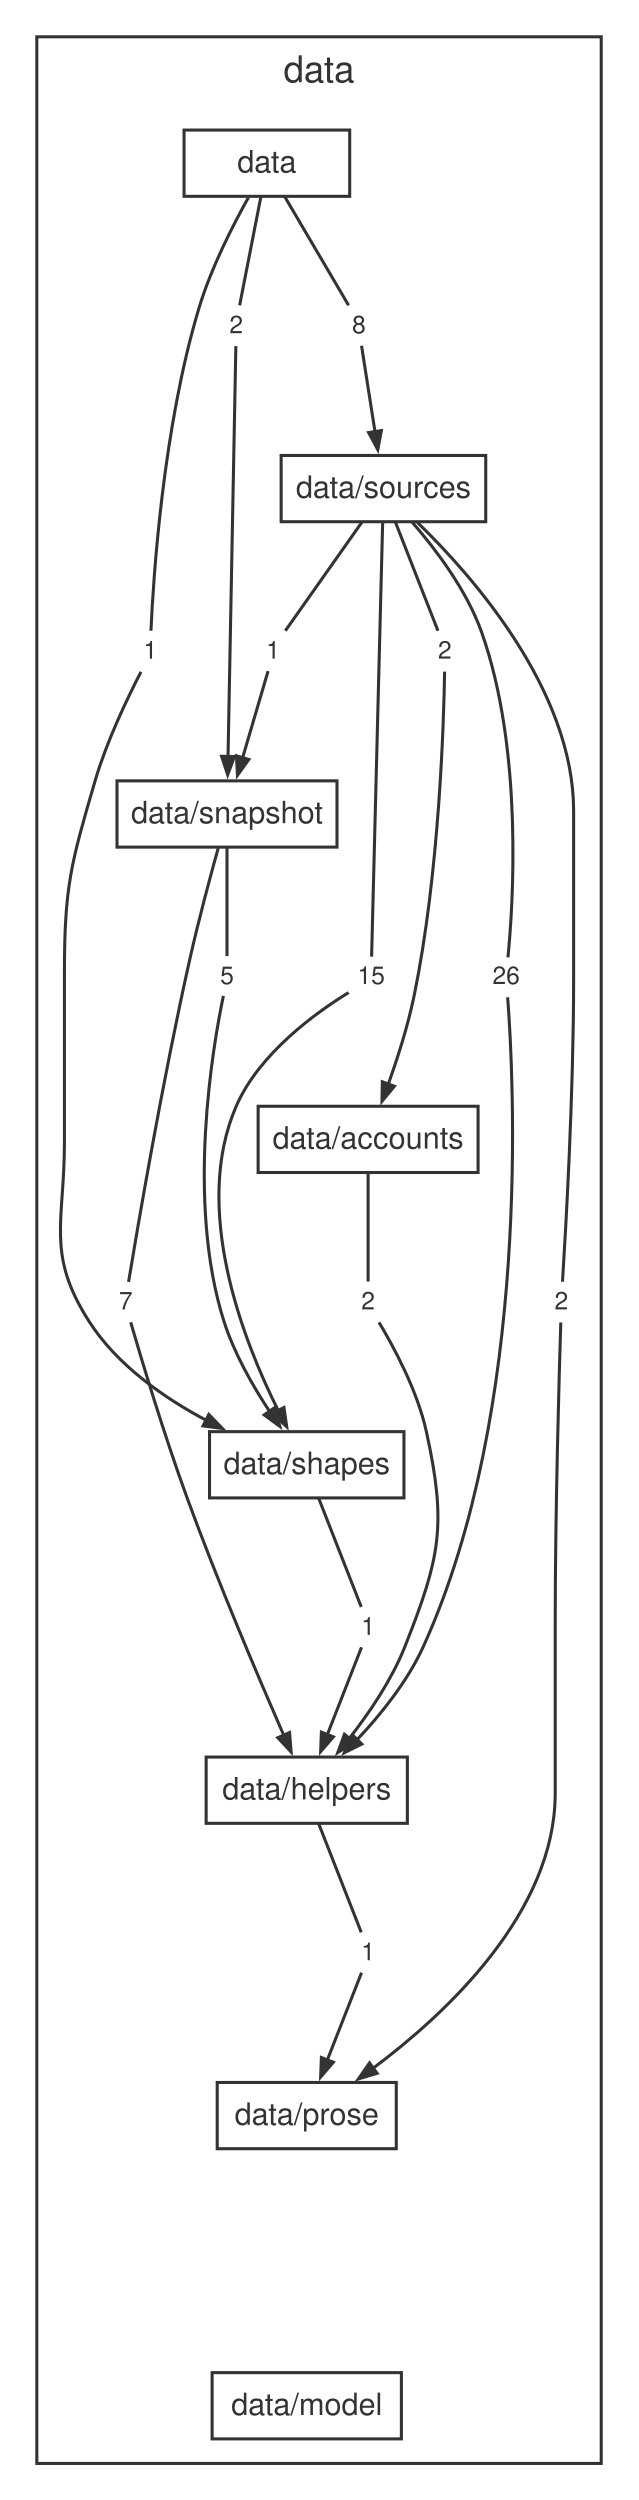
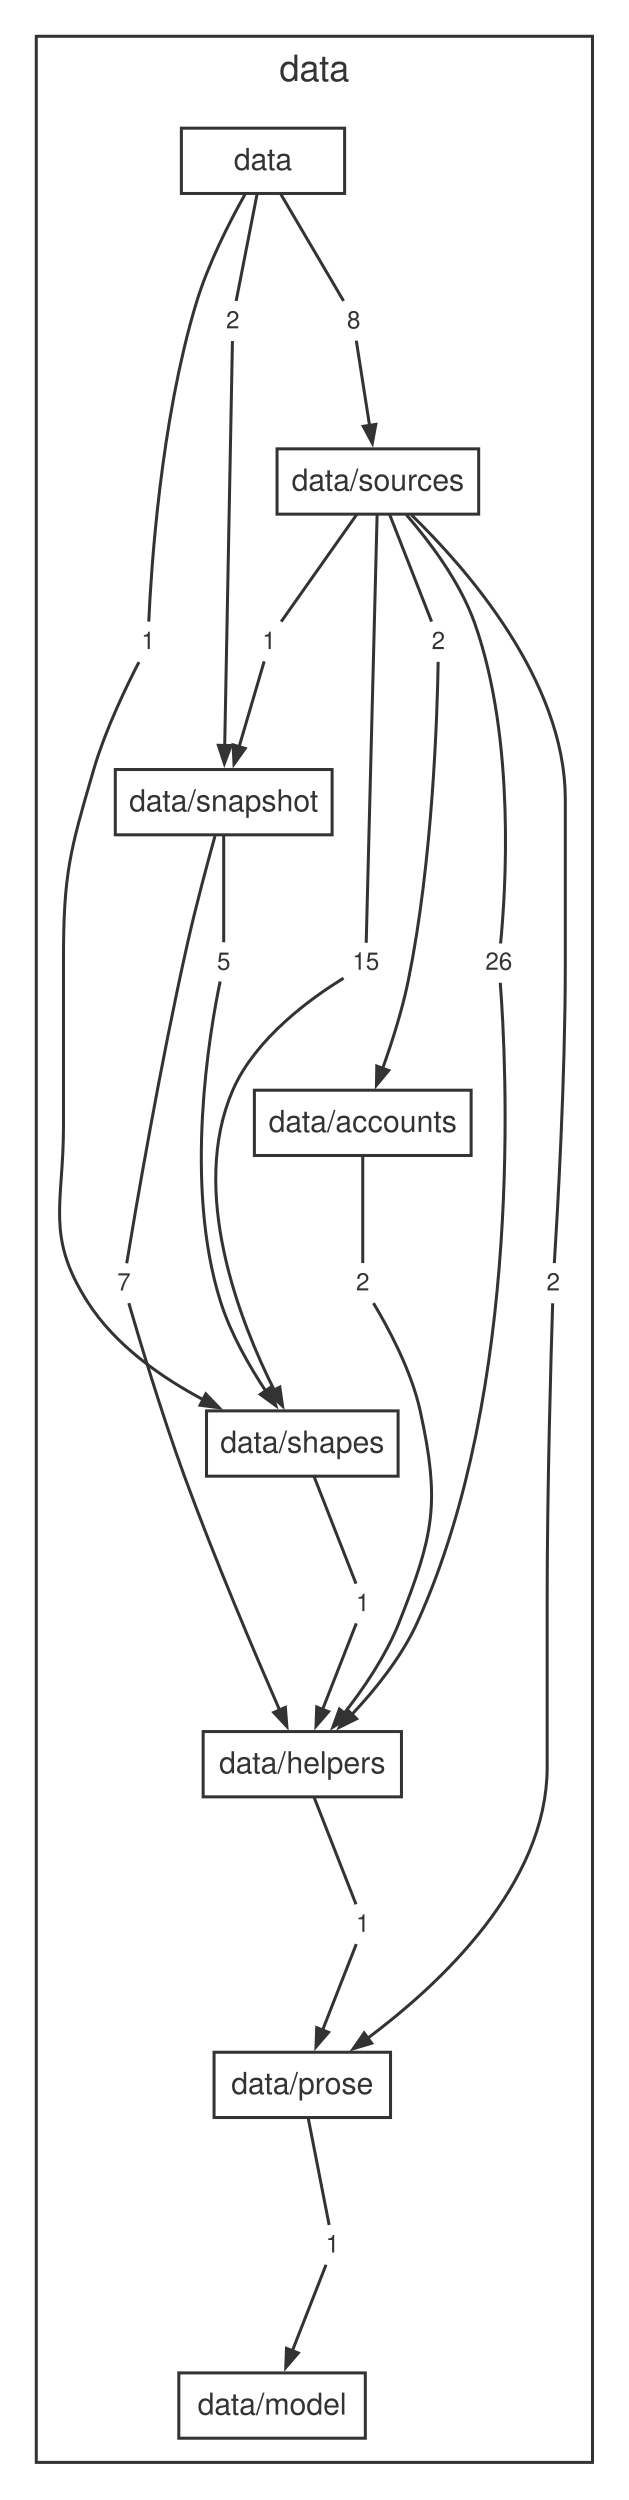
- <svg xmlns="http://www.w3.org/2000/svg" width="208pt" height="815pt" viewBox="0.00 0.00 208.00 815.00">
+ <svg xmlns="http://www.w3.org/2000/svg" width="208pt" height="827pt" viewBox="0.00 0.00 208.00 827.00">
  <style>svg { color: #333333; } @media (prefers-color-scheme: dark) { svg { color: #cccccc; background: #1e1e1e; } }</style>
-   <g id="graph0" class="graph" transform="scale(1 1) rotate(0) translate(4 811.08)">
+   <g id="graph0" class="graph" transform="scale(1 1) rotate(0) translate(4 822.56)">
    <g id="clust1" class="cluster">
-       <polygon fill="none" stroke="currentColor" points="8,-8 8,-799.08 192,-799.08 192,-8 8,-8" />
-       <text fill="currentColor" xml:space="preserve" text-anchor="middle" x="100" y="-784.28" font-family="Helvetica,Arial,sans-serif" font-size="12.00">data</text>
+       <polygon fill="none" stroke="currentColor" points="8,-8 8,-810.56 192,-810.56 192,-8 8,-8" />
+       <text fill="currentColor" xml:space="preserve" text-anchor="middle" x="100" y="-795.76" font-family="Helvetica,Arial,sans-serif" font-size="12.00">data</text>
    </g>
    <g id="node1" class="node">
-       <polygon fill="none" stroke="currentColor" points="110,-768.68 56,-768.68 56,-747.08 110,-747.08 110,-768.68" />
-       <text fill="currentColor" xml:space="preserve" text-anchor="middle" x="83" y="-754.88" font-family="Helvetica,Arial,sans-serif" font-size="10.00">data</text>
+       <polygon fill="none" stroke="currentColor" points="110,-780.16 56,-780.16 56,-758.56 110,-758.56 110,-780.16" />
+       <text fill="currentColor" xml:space="preserve" text-anchor="middle" x="83" y="-766.36" font-family="Helvetica,Arial,sans-serif" font-size="10.00">data</text>
    </g>
    <g id="node2" class="node">
-       <polygon fill="none" stroke="currentColor" points="154.35,-662.6 87.65,-662.6 87.65,-641 154.35,-641 154.35,-662.6" />
-       <text fill="currentColor" xml:space="preserve" text-anchor="middle" x="121" y="-648.8" font-family="Helvetica,Arial,sans-serif" font-size="10.00">data/sources</text>
+       <polygon fill="none" stroke="currentColor" points="154.35,-674.08 87.65,-674.08 87.65,-652.48 154.35,-652.48 154.35,-674.08" />
+       <text fill="currentColor" xml:space="preserve" text-anchor="middle" x="121" y="-660.28" font-family="Helvetica,Arial,sans-serif" font-size="10.00">data/sources</text>
    </g>
    <g id="node9" class="node">
-       <polygon fill="none" stroke="none" points="49.88,-605 40.12,-605 40.12,-592.52 49.88,-592.52 49.88,-605" />
-       <text fill="currentColor" xml:space="preserve" text-anchor="middle" x="45" y="-596.36" font-family="Helvetica,Arial,sans-serif" font-size="8.00">1</text>
+       <polygon fill="none" stroke="none" points="49.88,-616.48 40.12,-616.48 40.12,-604 49.88,-604 49.88,-616.48" />
+       <text fill="currentColor" xml:space="preserve" text-anchor="middle" x="45" y="-607.84" font-family="Helvetica,Arial,sans-serif" font-size="8.00">1</text>
    </g>
    <g id="edge8" class="edge">
-       <path fill="none" stroke="currentColor" d="M76.99,-746.7C71.93,-737.65 64.9,-723.91 61,-711.08 49.07,-671.85 45.95,-622.07 45.21,-605.45" />
+       <path fill="none" stroke="currentColor" d="M76.99,-758.18C71.93,-749.13 64.9,-735.39 61,-722.56 49.07,-683.33 45.95,-633.55 45.21,-616.93" />
    </g>
    <g id="node10" class="node">
-       <polygon fill="none" stroke="none" points="77.88,-711.08 68.12,-711.08 68.12,-698.6 77.88,-698.6 77.88,-711.08" />
-       <text fill="currentColor" xml:space="preserve" text-anchor="middle" x="73" y="-702.44" font-family="Helvetica,Arial,sans-serif" font-size="8.00">2</text>
+       <polygon fill="none" stroke="none" points="77.88,-722.56 68.12,-722.56 68.12,-710.08 77.88,-710.08 77.88,-722.56" />
+       <text fill="currentColor" xml:space="preserve" text-anchor="middle" x="73" y="-713.92" font-family="Helvetica,Arial,sans-serif" font-size="8.00">2</text>
    </g>
    <g id="edge10" class="edge">
-       <path fill="none" stroke="currentColor" d="M81.07,-747.04C79.01,-736.49 75.8,-720.12 74.12,-711.53" />
+       <path fill="none" stroke="currentColor" d="M81.07,-758.52C79.01,-747.97 75.8,-731.6 74.12,-723.01" />
    </g>
    <g id="node11" class="node">
-       <polygon fill="none" stroke="none" points="117.88,-711.08 108.12,-711.08 108.12,-698.6 117.88,-698.6 117.88,-711.08" />
-       <text fill="currentColor" xml:space="preserve" text-anchor="middle" x="113" y="-702.44" font-family="Helvetica,Arial,sans-serif" font-size="8.00">8</text>
+       <polygon fill="none" stroke="none" points="117.88,-722.56 108.12,-722.56 108.12,-710.08 117.88,-710.08 117.88,-722.56" />
+       <text fill="currentColor" xml:space="preserve" text-anchor="middle" x="113" y="-713.92" font-family="Helvetica,Arial,sans-serif" font-size="8.00">8</text>
    </g>
    <g id="edge12" class="edge">
-       <path fill="none" stroke="currentColor" d="M88.78,-747.04C94.98,-736.49 104.61,-720.12 109.65,-711.53" />
+       <path fill="none" stroke="currentColor" d="M88.78,-758.52C94.98,-747.97 104.61,-731.6 109.65,-723.01" />
    </g>
    <g id="node3" class="node">
-       <polygon fill="none" stroke="currentColor" points="105.86,-556.52 34.14,-556.52 34.14,-534.92 105.86,-534.92 105.86,-556.52" />
-       <text fill="currentColor" xml:space="preserve" text-anchor="middle" x="70" y="-542.72" font-family="Helvetica,Arial,sans-serif" font-size="10.00">data/snapshot</text>
+       <polygon fill="none" stroke="currentColor" points="105.86,-568 34.14,-568 34.14,-546.4 105.86,-546.4 105.86,-568" />
+       <text fill="currentColor" xml:space="preserve" text-anchor="middle" x="70" y="-554.2" font-family="Helvetica,Arial,sans-serif" font-size="10.00">data/snapshot</text>
    </g>
    <g id="node12" class="node">
-       <polygon fill="none" stroke="none" points="145.88,-605 136.12,-605 136.12,-592.52 145.88,-592.52 145.88,-605" />
-       <text fill="currentColor" xml:space="preserve" text-anchor="middle" x="141" y="-596.36" font-family="Helvetica,Arial,sans-serif" font-size="8.00">2</text>
+       <polygon fill="none" stroke="none" points="145.88,-616.48 136.12,-616.48 136.12,-604 145.88,-604 145.88,-616.48" />
+       <text fill="currentColor" xml:space="preserve" text-anchor="middle" x="141" y="-607.84" font-family="Helvetica,Arial,sans-serif" font-size="8.00">2</text>
    </g>
    <g id="edge14" class="edge">
-       <path fill="none" stroke="currentColor" d="M124.86,-640.96C128.99,-630.41 135.4,-614.04 138.77,-605.45" />
+       <path fill="none" stroke="currentColor" d="M124.86,-652.44C128.99,-641.89 135.4,-625.52 138.77,-616.93" />
    </g>
    <g id="node13" class="node">
-       <polygon fill="none" stroke="none" points="167.88,-498.92 154.12,-498.92 154.12,-486.44 167.88,-486.44 167.88,-498.92" />
-       <text fill="currentColor" xml:space="preserve" text-anchor="middle" x="161" y="-490.28" font-family="Helvetica,Arial,sans-serif" font-size="8.00">26</text>
+       <polygon fill="none" stroke="none" points="167.88,-510.4 154.12,-510.4 154.12,-497.92 167.88,-497.92 167.88,-510.4" />
+       <text fill="currentColor" xml:space="preserve" text-anchor="middle" x="161" y="-501.76" font-family="Helvetica,Arial,sans-serif" font-size="8.00">26</text>
    </g>
    <g id="edge16" class="edge">
-       <path fill="none" stroke="currentColor" d="M130.41,-640.8C137.99,-632.08 148.14,-618.71 153,-605 166.73,-566.28 163.21,-515.35 161.59,-498.98" />
+       <path fill="none" stroke="currentColor" d="M130.41,-652.28C137.99,-643.56 148.14,-630.19 153,-616.48 166.73,-577.76 163.21,-526.83 161.59,-510.46" />
    </g>
    <g id="node14" class="node">
-       <polygon fill="none" stroke="none" points="183.88,-392.84 174.12,-392.84 174.12,-380.36 183.88,-380.36 183.88,-392.84" />
-       <text fill="currentColor" xml:space="preserve" text-anchor="middle" x="179" y="-384.2" font-family="Helvetica,Arial,sans-serif" font-size="8.00">2</text>
+       <polygon fill="none" stroke="none" points="183.88,-404.32 174.12,-404.32 174.12,-391.84 183.88,-391.84 183.88,-404.32" />
+       <text fill="currentColor" xml:space="preserve" text-anchor="middle" x="179" y="-395.68" font-family="Helvetica,Arial,sans-serif" font-size="8.00">2</text>
    </g>
    <g id="edge18" class="edge">
-       <path fill="none" stroke="currentColor" d="M132.08,-640.76C149.92,-623.46 183,-586.05 183,-546.72 183,-546.72 183,-546.72 183,-491.68 183,-454.07 180.36,-408.87 179.37,-393.24" />
+       <path fill="none" stroke="currentColor" d="M132.08,-652.24C149.92,-634.94 183,-597.53 183,-558.2 183,-558.2 183,-558.2 183,-503.16 183,-465.55 180.36,-420.35 179.37,-404.72" />
    </g>
    <g id="node15" class="node">
-       <polygon fill="none" stroke="none" points="123.88,-498.92 110.12,-498.92 110.12,-486.44 123.88,-486.44 123.88,-498.92" />
-       <text fill="currentColor" xml:space="preserve" text-anchor="middle" x="117" y="-490.28" font-family="Helvetica,Arial,sans-serif" font-size="8.00">15</text>
+       <polygon fill="none" stroke="none" points="123.88,-510.4 110.12,-510.4 110.12,-497.92 123.88,-497.92 123.88,-510.4" />
+       <text fill="currentColor" xml:space="preserve" text-anchor="middle" x="117" y="-501.76" font-family="Helvetica,Arial,sans-serif" font-size="8.00">15</text>
    </g>
    <g id="edge20" class="edge">
-       <path fill="none" stroke="currentColor" d="M120.75,-640.97C119.99,-611.14 117.73,-522.28 117.14,-499.21" />
+       <path fill="none" stroke="currentColor" d="M120.75,-652.45C119.99,-622.62 117.73,-533.76 117.14,-510.69" />
    </g>
    <g id="node16" class="node">
-       <polygon fill="none" stroke="none" points="89.88,-605 80.12,-605 80.12,-592.52 89.88,-592.52 89.88,-605" />
-       <text fill="currentColor" xml:space="preserve" text-anchor="middle" x="85" y="-596.36" font-family="Helvetica,Arial,sans-serif" font-size="8.00">1</text>
+       <polygon fill="none" stroke="none" points="89.88,-616.48 80.12,-616.48 80.12,-604 89.88,-604 89.88,-616.48" />
+       <text fill="currentColor" xml:space="preserve" text-anchor="middle" x="85" y="-607.84" font-family="Helvetica,Arial,sans-serif" font-size="8.00">1</text>
    </g>
    <g id="edge22" class="edge">
-       <path fill="none" stroke="currentColor" d="M114.06,-640.96C106.62,-630.41 95.07,-614.04 89.02,-605.45" />
+       <path fill="none" stroke="currentColor" d="M114.06,-652.44C106.62,-641.89 95.07,-625.52 89.02,-616.93" />
    </g>
    <g id="node4" class="node">
-       <polygon fill="none" stroke="currentColor" points="151.85,-450.44 80.15,-450.44 80.15,-428.84 151.85,-428.84 151.85,-450.44" />
-       <text fill="currentColor" xml:space="preserve" text-anchor="middle" x="116" y="-436.64" font-family="Helvetica,Arial,sans-serif" font-size="10.00">data/accounts</text>
+       <polygon fill="none" stroke="currentColor" points="151.85,-461.92 80.15,-461.92 80.15,-440.32 151.85,-440.32 151.85,-461.92" />
+       <text fill="currentColor" xml:space="preserve" text-anchor="middle" x="116" y="-448.12" font-family="Helvetica,Arial,sans-serif" font-size="10.00">data/accounts</text>
    </g>
    <g id="node17" class="node">
-       <polygon fill="none" stroke="none" points="41.88,-392.84 32.12,-392.84 32.12,-380.36 41.88,-380.36 41.88,-392.84" />
-       <text fill="currentColor" xml:space="preserve" text-anchor="middle" x="37" y="-384.2" font-family="Helvetica,Arial,sans-serif" font-size="8.00">7</text>
+       <polygon fill="none" stroke="none" points="41.88,-404.32 32.12,-404.32 32.12,-391.84 41.88,-391.84 41.88,-404.32" />
+       <text fill="currentColor" xml:space="preserve" text-anchor="middle" x="37" y="-395.68" font-family="Helvetica,Arial,sans-serif" font-size="8.00">7</text>
    </g>
    <g id="edge24" class="edge">
-       <path fill="none" stroke="currentColor" d="M67.13,-534.58C64.56,-525.34 60.78,-511.27 58,-498.92 48.93,-458.63 40.61,-409.53 37.91,-393.19" />
+       <path fill="none" stroke="currentColor" d="M67.13,-546.06C64.56,-536.82 60.78,-522.75 58,-510.4 48.93,-470.11 40.61,-421.01 37.91,-404.67" />
    </g>
    <g id="node18" class="node">
-       <polygon fill="none" stroke="none" points="74.88,-498.92 65.12,-498.92 65.12,-486.44 74.88,-486.44 74.88,-498.92" />
-       <text fill="currentColor" xml:space="preserve" text-anchor="middle" x="70" y="-490.28" font-family="Helvetica,Arial,sans-serif" font-size="8.00">5</text>
+       <polygon fill="none" stroke="none" points="74.88,-510.4 65.12,-510.4 65.12,-497.92 74.88,-497.92 74.88,-510.4" />
+       <text fill="currentColor" xml:space="preserve" text-anchor="middle" x="70" y="-501.76" font-family="Helvetica,Arial,sans-serif" font-size="8.00">5</text>
    </g>
    <g id="edge26" class="edge">
-       <path fill="none" stroke="currentColor" d="M70,-534.88C70,-524.33 70,-507.96 70,-499.37" />
+       <path fill="none" stroke="currentColor" d="M70,-546.36C70,-535.81 70,-519.44 70,-510.85" />
    </g>
    <g id="node5" class="node">
-       <polygon fill="none" stroke="currentColor" points="127.69,-344.36 64.31,-344.36 64.31,-322.76 127.69,-322.76 127.69,-344.36" />
-       <text fill="currentColor" xml:space="preserve" text-anchor="middle" x="96" y="-330.56" font-family="Helvetica,Arial,sans-serif" font-size="10.00">data/shapes</text>
+       <polygon fill="none" stroke="currentColor" points="127.69,-355.84 64.31,-355.84 64.31,-334.24 127.69,-334.24 127.69,-355.84" />
+       <text fill="currentColor" xml:space="preserve" text-anchor="middle" x="96" y="-342.04" font-family="Helvetica,Arial,sans-serif" font-size="10.00">data/shapes</text>
    </g>
    <g id="node19" class="node">
-       <polygon fill="none" stroke="none" points="120.88,-392.84 111.12,-392.84 111.12,-380.36 120.88,-380.36 120.88,-392.84" />
-       <text fill="currentColor" xml:space="preserve" text-anchor="middle" x="116" y="-384.2" font-family="Helvetica,Arial,sans-serif" font-size="8.00">2</text>
+       <polygon fill="none" stroke="none" points="120.88,-404.32 111.12,-404.32 111.12,-391.84 120.88,-391.84 120.88,-404.32" />
+       <text fill="currentColor" xml:space="preserve" text-anchor="middle" x="116" y="-395.68" font-family="Helvetica,Arial,sans-serif" font-size="8.00">2</text>
    </g>
    <g id="edge28" class="edge">
-       <path fill="none" stroke="currentColor" d="M116,-428.8C116,-418.25 116,-401.88 116,-393.29" />
+       <path fill="none" stroke="currentColor" d="M116,-440.28C116,-429.73 116,-413.36 116,-404.77" />
    </g>
    <g id="node6" class="node">
-       <polygon fill="none" stroke="currentColor" points="128.8,-238.28 63.2,-238.28 63.2,-216.68 128.8,-216.68 128.8,-238.28" />
-       <text fill="currentColor" xml:space="preserve" text-anchor="middle" x="96" y="-224.48" font-family="Helvetica,Arial,sans-serif" font-size="10.00">data/helpers</text>
+       <polygon fill="none" stroke="currentColor" points="128.8,-249.76 63.2,-249.76 63.2,-228.16 128.8,-228.16 128.8,-249.76" />
+       <text fill="currentColor" xml:space="preserve" text-anchor="middle" x="96" y="-235.96" font-family="Helvetica,Arial,sans-serif" font-size="10.00">data/helpers</text>
    </g>
    <g id="node20" class="node">
-       <polygon fill="none" stroke="none" points="120.88,-286.76 111.12,-286.76 111.12,-274.28 120.88,-274.28 120.88,-286.76" />
-       <text fill="currentColor" xml:space="preserve" text-anchor="middle" x="116" y="-278.12" font-family="Helvetica,Arial,sans-serif" font-size="8.00">1</text>
+       <polygon fill="none" stroke="none" points="120.88,-298.24 111.12,-298.24 111.12,-285.76 120.88,-285.76 120.88,-298.24" />
+       <text fill="currentColor" xml:space="preserve" text-anchor="middle" x="116" y="-289.6" font-family="Helvetica,Arial,sans-serif" font-size="8.00">1</text>
    </g>
    <g id="edge30" class="edge">
-       <path fill="none" stroke="currentColor" d="M99.86,-322.72C103.99,-312.17 110.4,-295.8 113.77,-287.21" />
+       <path fill="none" stroke="currentColor" d="M99.86,-334.2C103.99,-323.65 110.4,-307.28 113.77,-298.69" />
    </g>
    <g id="node7" class="node">
-       <polygon fill="none" stroke="currentColor" points="125.19,-132.2 66.81,-132.2 66.81,-110.6 125.19,-110.6 125.19,-132.2" />
-       <text fill="currentColor" xml:space="preserve" text-anchor="middle" x="96" y="-118.4" font-family="Helvetica,Arial,sans-serif" font-size="10.00">data/prose</text>
+       <polygon fill="none" stroke="currentColor" points="125.19,-143.68 66.81,-143.68 66.81,-122.08 125.19,-122.08 125.19,-143.68" />
+       <text fill="currentColor" xml:space="preserve" text-anchor="middle" x="96" y="-129.88" font-family="Helvetica,Arial,sans-serif" font-size="10.00">data/prose</text>
    </g>
    <g id="node21" class="node">
-       <polygon fill="none" stroke="none" points="120.88,-180.68 111.12,-180.68 111.12,-168.2 120.88,-168.2 120.88,-180.68" />
-       <text fill="currentColor" xml:space="preserve" text-anchor="middle" x="116" y="-172.04" font-family="Helvetica,Arial,sans-serif" font-size="8.00">1</text>
+       <polygon fill="none" stroke="none" points="120.88,-192.16 111.12,-192.16 111.12,-179.68 120.88,-179.68 120.88,-192.16" />
+       <text fill="currentColor" xml:space="preserve" text-anchor="middle" x="116" y="-183.52" font-family="Helvetica,Arial,sans-serif" font-size="8.00">1</text>
    </g>
    <g id="edge32" class="edge">
-       <path fill="none" stroke="currentColor" d="M99.86,-216.64C103.99,-206.09 110.4,-189.72 113.77,-181.13" />
+       <path fill="none" stroke="currentColor" d="M99.86,-228.12C103.99,-217.57 110.4,-201.2 113.77,-192.61" />
    </g>
    <g id="node8" class="node">
-       <polygon fill="none" stroke="currentColor" points="126.85,-37.6 65.15,-37.6 65.15,-16 126.85,-16 126.85,-37.6" />
-       <text fill="currentColor" xml:space="preserve" text-anchor="middle" x="96" y="-23.8" font-family="Helvetica,Arial,sans-serif" font-size="10.00">data/model</text>
+       <polygon fill="none" stroke="currentColor" points="116.85,-37.6 55.15,-37.6 55.15,-16 116.85,-16 116.85,-37.6" />
+       <text fill="currentColor" xml:space="preserve" text-anchor="middle" x="86" y="-23.8" font-family="Helvetica,Arial,sans-serif" font-size="10.00">data/model</text>
+     </g>
+     <g id="node22" class="node">
+       <polygon fill="none" stroke="none" points="110.88,-86.08 101.12,-86.08 101.12,-73.6 110.88,-73.6 110.88,-86.08" />
+       <text fill="currentColor" xml:space="preserve" text-anchor="middle" x="106" y="-77.44" font-family="Helvetica,Arial,sans-serif" font-size="8.00">1</text>
+     </g>
+     <g id="edge34" class="edge">
+       <path fill="none" stroke="currentColor" d="M97.93,-122.04C99.99,-111.49 103.2,-95.12 104.88,-86.53" />
    </g>
    <g id="edge9" class="edge">
-       <path fill="none" stroke="currentColor" d="M41.96,-592.06C37.92,-584.26 30.86,-569.72 27,-556.52 19.06,-529.38 17,-521.96 17,-493.68 17,-493.68 17,-493.68 17,-438.64 17,-412.49 10.95,-402.41 25,-380.36 34.09,-366.09 49.4,-355.38 63.48,-347.92" />
-       <polygon fill="currentColor" stroke="currentColor" points="64.07,-349.98 68.49,-345.4 62.18,-346.23 64.07,-349.98" />
+       <path fill="none" stroke="currentColor" d="M41.96,-603.54C37.92,-595.74 30.86,-581.2 27,-568 19.06,-540.86 17,-533.44 17,-505.16 17,-505.16 17,-505.16 17,-450.12 17,-423.97 10.95,-413.89 25,-391.84 34.09,-377.57 49.4,-366.86 63.48,-359.4" />
+       <polygon fill="currentColor" stroke="currentColor" points="64.07,-361.46 68.49,-356.88 62.18,-357.71 64.07,-361.46" />
    </g>
    <g id="edge11" class="edge">
-       <path fill="none" stroke="currentColor" d="M72.89,-698.25C72.48,-676.8 71,-599.25 70.33,-564.17" />
-       <polygon fill="currentColor" stroke="currentColor" points="72.44,-564.45 70.22,-558.49 68.24,-564.53 72.44,-564.45" />
+       <path fill="none" stroke="currentColor" d="M72.89,-709.73C72.48,-688.28 71,-610.73 70.33,-575.65" />
+       <polygon fill="currentColor" stroke="currentColor" points="72.44,-575.93 70.22,-569.97 68.24,-576.01 72.44,-575.93" />
    </g>
    <g id="edge13" class="edge">
-       <path fill="none" stroke="currentColor" d="M113.86,-698.38C114.9,-691.72 116.71,-680.15 118.25,-670.33" />
-       <polygon fill="currentColor" stroke="currentColor" points="120.32,-670.71 119.17,-664.46 116.17,-670.06 120.32,-670.71" />
+       <path fill="none" stroke="currentColor" d="M113.86,-709.86C114.9,-703.2 116.71,-691.63 118.25,-681.81" />
+       <polygon fill="currentColor" stroke="currentColor" points="120.32,-682.19 119.17,-675.94 116.17,-681.54 120.32,-682.19" />
    </g>
    <g id="edge15" class="edge">
-       <path fill="none" stroke="currentColor" d="M140.94,-592.13C140.68,-575.69 139.22,-526.35 131,-486.44 128.99,-476.68 125.6,-466.09 122.56,-457.55" />
-       <polygon fill="currentColor" stroke="currentColor" points="124.58,-456.97 120.53,-452.07 120.64,-458.42 124.58,-456.97" />
+       <path fill="none" stroke="currentColor" d="M140.94,-603.61C140.68,-587.17 139.22,-537.83 131,-497.92 128.99,-488.16 125.6,-477.57 122.56,-469.03" />
+       <polygon fill="currentColor" stroke="currentColor" points="124.58,-468.45 120.53,-463.55 120.64,-469.9 124.58,-468.45" />
    </g>
    <g id="edge17" class="edge">
-       <path fill="none" stroke="currentColor" d="M161.49,-485.97C163.48,-460.12 169.24,-351.84 134,-274.28 128.86,-262.97 120.17,-252.18 112.39,-243.92" />
-       <polygon fill="currentColor" stroke="currentColor" points="113.96,-242.52 108.26,-239.7 110.96,-245.46 113.96,-242.52" />
+       <path fill="none" stroke="currentColor" d="M161.49,-497.45C163.48,-471.6 169.24,-363.32 134,-285.76 128.86,-274.45 120.17,-263.66 112.39,-255.4" />
+       <polygon fill="currentColor" stroke="currentColor" points="113.96,-254 108.26,-251.18 110.96,-256.94 113.96,-254" />
    </g>
    <g id="edge19" class="edge">
-       <path fill="none" stroke="currentColor" d="M178.82,-379.96C178.32,-364.33 177,-319.11 177,-281.52 177,-281.52 177,-281.52 177,-226.48 177,-187.64 141.44,-154.58 117.44,-136.69" />
-       <polygon fill="currentColor" stroke="currentColor" points="118.94,-135.18 112.84,-133.36 116.47,-138.58 118.94,-135.18" />
+       <path fill="none" stroke="currentColor" d="M178.82,-391.44C178.32,-375.81 177,-330.59 177,-293 177,-293 177,-293 177,-237.96 177,-199.12 141.44,-166.06 117.44,-148.17" />
+       <polygon fill="currentColor" stroke="currentColor" points="118.94,-146.66 112.84,-144.84 116.47,-150.06 118.94,-146.66" />
    </g>
    <g id="edge21" class="edge">
-       <path fill="none" stroke="currentColor" d="M109.65,-487.51C99.2,-481.1 80.49,-467.73 73,-450.44 58.52,-417.01 75.2,-374.18 86.78,-351.09" />
-       <polygon fill="currentColor" stroke="currentColor" points="88.56,-352.23 89.47,-345.94 84.83,-350.29 88.56,-352.23" />
+       <path fill="none" stroke="currentColor" d="M109.65,-498.99C99.2,-492.58 80.49,-479.21 73,-461.92 58.52,-428.49 75.2,-385.66 86.78,-362.57" />
+       <polygon fill="currentColor" stroke="currentColor" points="88.56,-363.71 89.47,-357.42 84.83,-361.77 88.56,-363.71" />
    </g>
    <g id="edge23" class="edge">
-       <path fill="none" stroke="currentColor" d="M83.39,-592.3C81.42,-585.58 77.97,-573.84 75.07,-563.96" />
-       <polygon fill="currentColor" stroke="currentColor" points="77.12,-563.5 73.41,-558.33 73.09,-564.68 77.12,-563.5" />
+       <path fill="none" stroke="currentColor" d="M83.39,-603.78C81.42,-597.06 77.97,-585.32 75.07,-575.44" />
+       <polygon fill="currentColor" stroke="currentColor" points="77.12,-574.98 73.41,-569.81 73.09,-576.16 77.12,-574.98" />
    </g>
    <g id="edge25" class="edge">
-       <path fill="none" stroke="currentColor" d="M38.61,-380C41.82,-368.95 49.38,-343.62 57,-322.76 67.03,-295.29 80.34,-264.04 88.53,-245.31" />
-       <polygon fill="currentColor" stroke="currentColor" points="90.4,-246.28 90.9,-239.94 86.56,-244.59 90.4,-246.28" />
+       <path fill="none" stroke="currentColor" d="M38.61,-391.48C41.82,-380.43 49.38,-355.1 57,-334.24 67.03,-306.77 80.34,-275.52 88.53,-256.79" />
+       <polygon fill="currentColor" stroke="currentColor" points="90.4,-257.76 90.9,-251.42 86.56,-256.07 90.4,-257.76" />
    </g>
    <g id="edge27" class="edge">
-       <path fill="none" stroke="currentColor" d="M68.82,-486.41C65.42,-470.13 56.6,-419.41 69,-380.36 72.34,-369.84 78.45,-359.16 84.01,-350.76" />
-       <polygon fill="currentColor" stroke="currentColor" points="85.57,-352.21 87.24,-346.07 82.11,-349.82 85.57,-352.21" />
+       <path fill="none" stroke="currentColor" d="M68.82,-497.89C65.42,-481.61 56.6,-430.89 69,-391.84 72.34,-381.32 78.45,-370.64 84.01,-362.24" />
+       <polygon fill="currentColor" stroke="currentColor" points="85.57,-363.69 87.24,-357.55 82.11,-361.3 85.57,-363.69" />
    </g>
    <g id="edge29" class="edge">
-       <path fill="none" stroke="currentColor" d="M119.54,-380.01C124.16,-372.32 132.03,-357.91 135,-344.36 141.7,-313.78 139.51,-303.39 128,-274.28 123.65,-263.29 116.19,-252.38 109.57,-243.97" />
-       <polygon fill="currentColor" stroke="currentColor" points="111.54,-243.07 106.12,-239.75 108.29,-245.72 111.54,-243.07" />
+       <path fill="none" stroke="currentColor" d="M119.54,-391.49C124.16,-383.8 132.03,-369.39 135,-355.84 141.7,-325.26 139.51,-314.87 128,-285.76 123.65,-274.77 116.19,-263.86 109.57,-255.45" />
+       <polygon fill="currentColor" stroke="currentColor" points="111.54,-254.55 106.12,-251.23 108.29,-257.2 111.54,-254.55" />
    </g>
    <g id="edge31" class="edge">
-       <path fill="none" stroke="currentColor" d="M113.86,-274.06C111.2,-267.27 106.54,-255.37 102.64,-245.43" />
-       <polygon fill="currentColor" stroke="currentColor" points="104.68,-244.87 100.53,-240.05 100.77,-246.4 104.68,-244.87" />
+       <path fill="none" stroke="currentColor" d="M113.86,-285.54C111.2,-278.75 106.54,-266.85 102.64,-256.91" />
+       <polygon fill="currentColor" stroke="currentColor" points="104.68,-256.35 100.53,-251.53 100.77,-257.88 104.68,-256.35" />
    </g>
    <g id="edge33" class="edge">
-       <path fill="none" stroke="currentColor" d="M113.86,-167.98C111.2,-161.19 106.54,-149.29 102.64,-139.35" />
-       <polygon fill="currentColor" stroke="currentColor" points="104.68,-138.79 100.53,-133.97 100.77,-140.32 104.68,-138.79" />
+       <path fill="none" stroke="currentColor" d="M113.86,-179.46C111.2,-172.67 106.54,-160.77 102.64,-150.83" />
+       <polygon fill="currentColor" stroke="currentColor" points="104.68,-150.27 100.53,-145.45 100.77,-151.8 104.68,-150.27" />
+     </g>
+     <g id="edge35" class="edge">
+       <path fill="none" stroke="currentColor" d="M103.86,-73.38C101.2,-66.59 96.54,-54.69 92.64,-44.75" />
+       <polygon fill="currentColor" stroke="currentColor" points="94.68,-44.19 90.53,-39.37 90.77,-45.72 94.68,-44.19" />
    </g>
  </g>
</svg>
